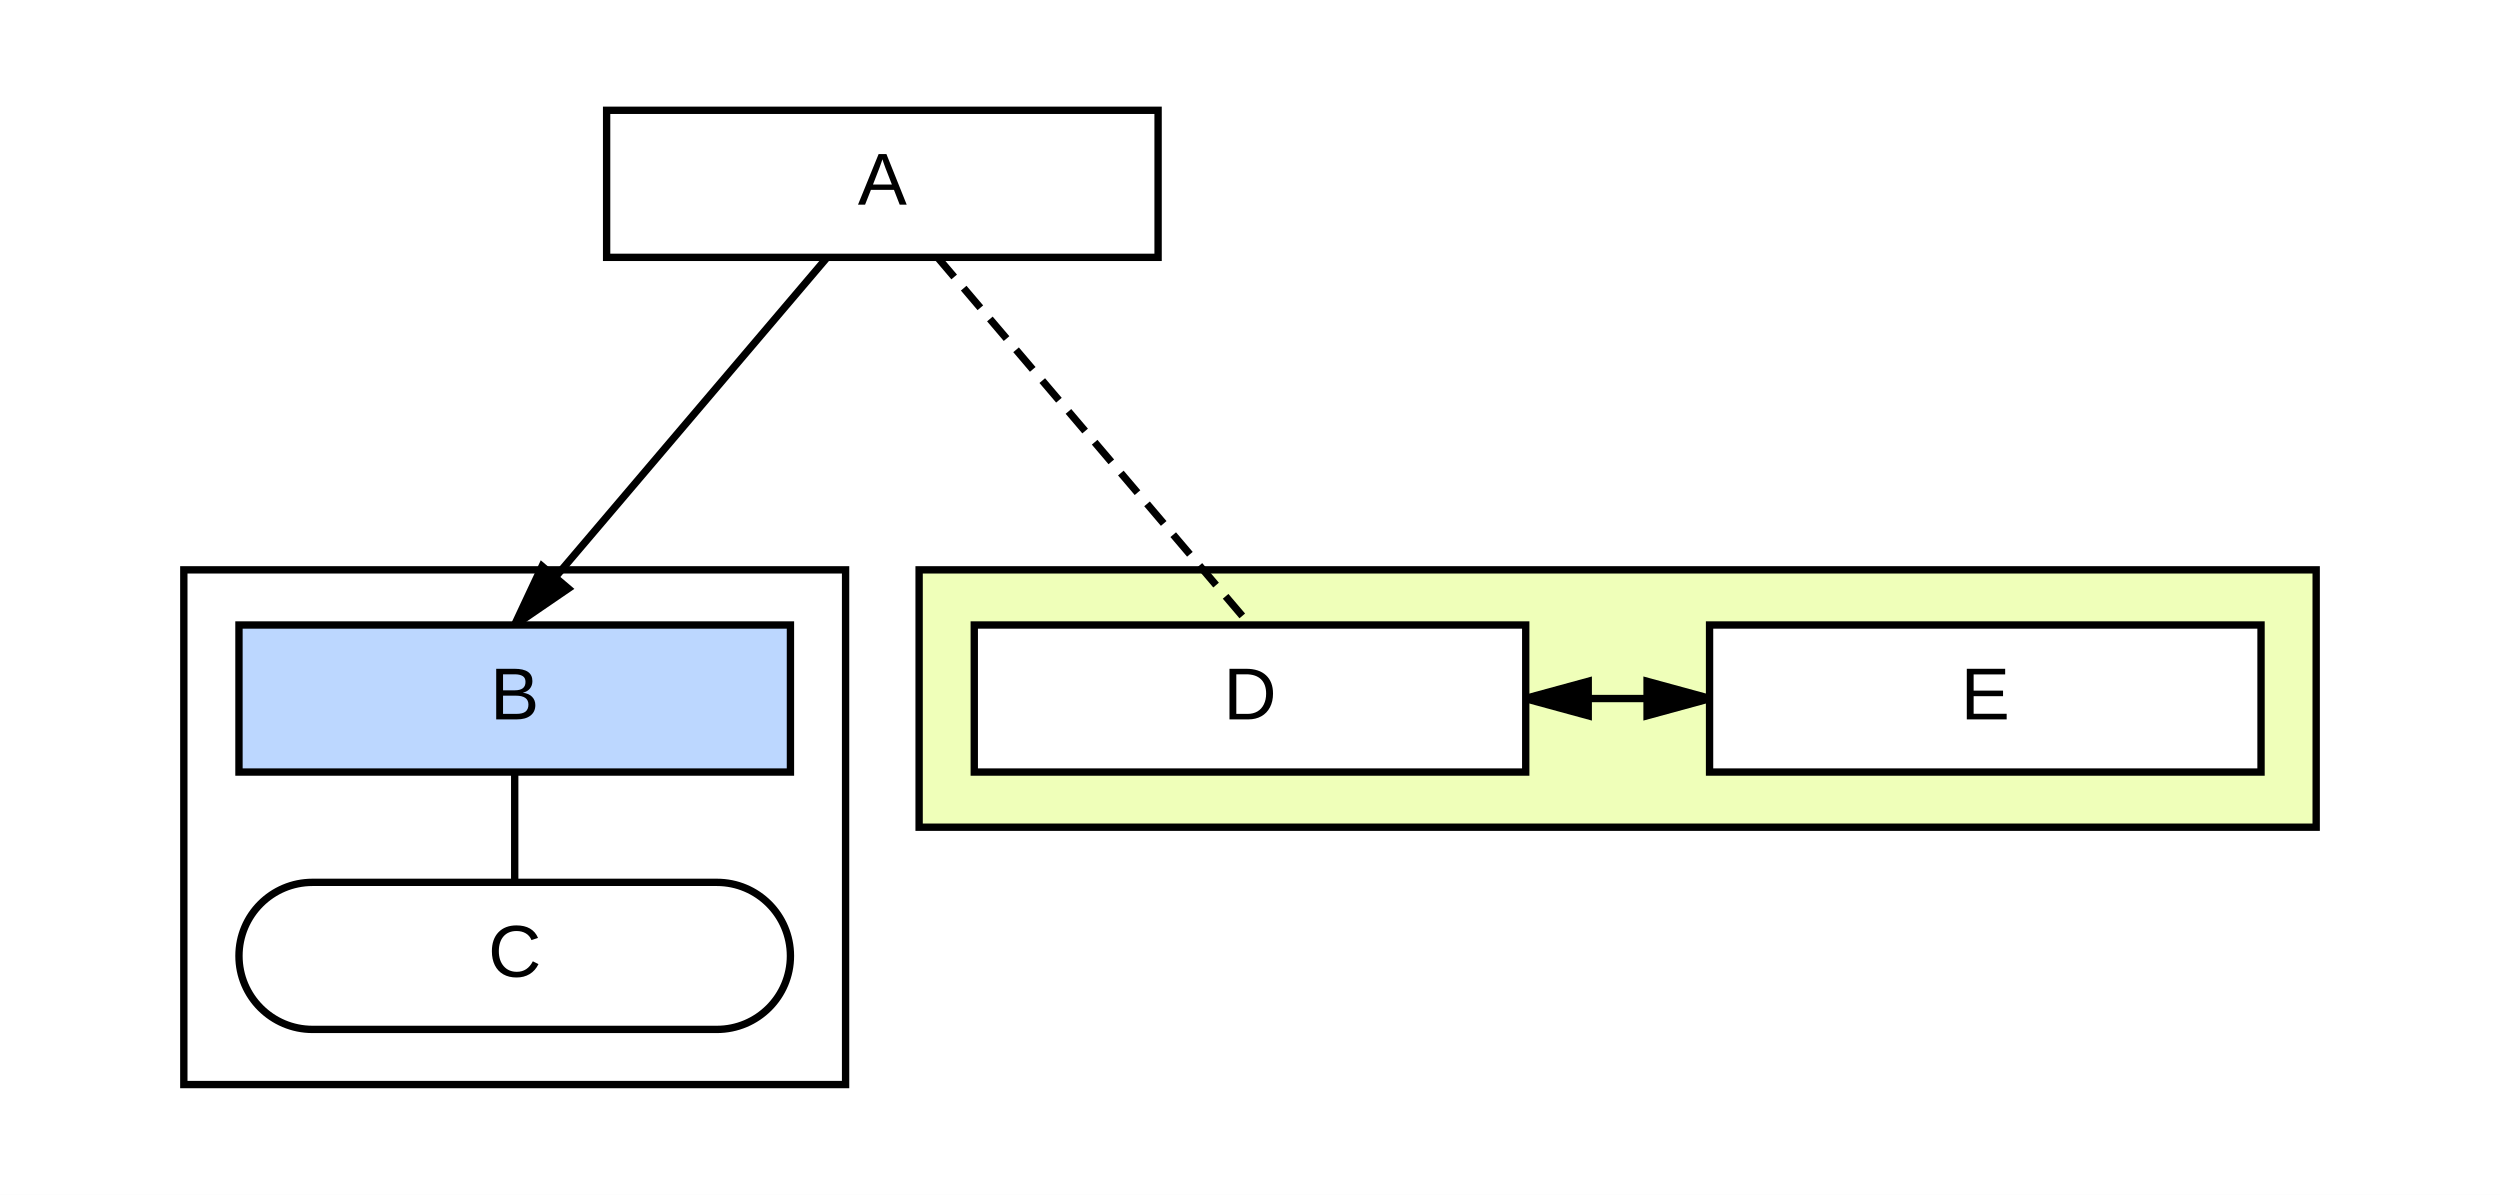
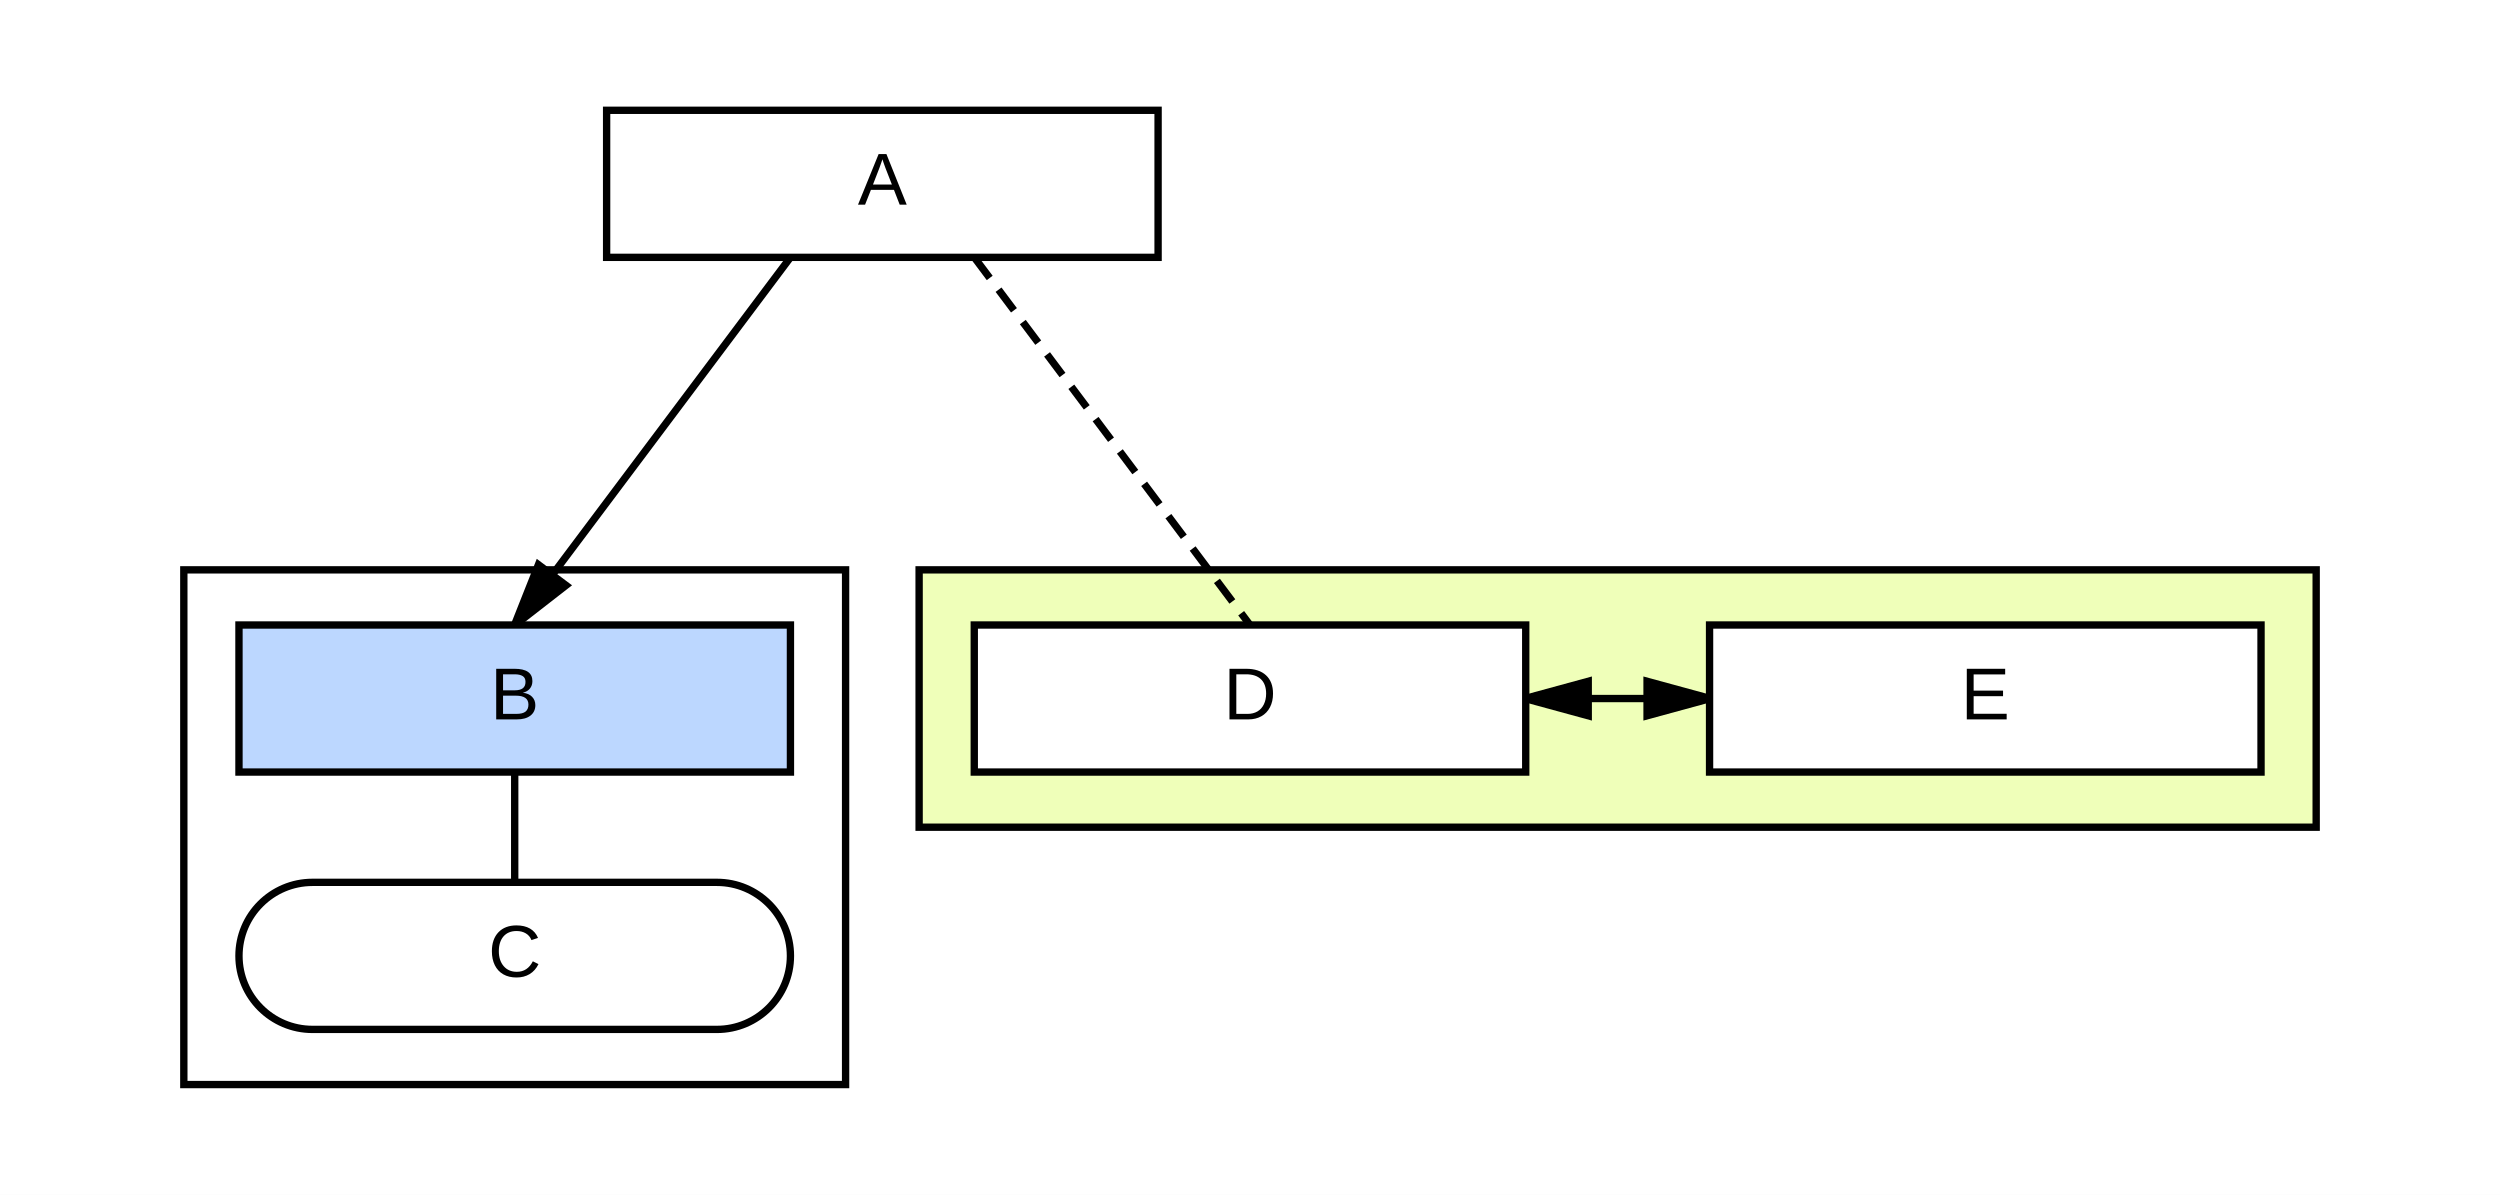
<svg xmlns="http://www.w3.org/2000/svg" width="680.0" height="325.0" viewBox="-140.0 -50.0 680.0 325.0">
  <defs>
    <marker markerWidth="11" markerHeight="10" viewBox="-9 -5 11 10" orient="auto-start-reverse" id="d0">
      <path d="M-9,3 L-9,-3 L2,0 Z" fill="black" />
    </marker>
    <marker markerWidth="11" markerHeight="10" viewBox="-9 -5 11 10" orient="auto-start-reverse" id="d1">
      <path d="M-9,3 L-9,-3 L2,0 Z" fill="black" />
    </marker>
  </defs>
  <rect x="-140.0" y="-50.0" width="680.0" height="325.0" fill="white" stroke="none" />
  <rect x="-90.0" y="105.0" width="180.0" height="140.0" fill="none" stroke="black" stroke-width="2" rx="0" />
  <text x="-90.0" y="105.0" font-size="20" text-anchor="start" dominant-baseline="text-after-edge" font-family="Arial" font-weight="bold" />
  <rect x="110.0" y="105.0" width="380.0" height="70.0" fill="#efffb9" stroke="black" stroke-width="2" rx="0" />
  <text x="110.0" y="105.0" font-size="20" text-anchor="start" dominant-baseline="text-after-edge" font-family="Arial" font-weight="bold" />
-   <path d="M85.0,20.0 L0.0,120.0" stroke="black" stroke-width="2" fill="none" marker-end="url(#d0)" />
-   <text x="42.5" y="70.0" font-size="20" text-anchor="middle" dominant-baseline="middle" font-family="Arial" fill="white" stroke="white" stroke-width="4" />
-   <text x="42.5" y="70.0" font-size="20" text-anchor="middle" dominant-baseline="middle" font-family="Arial" />
+   <path d="M75.0,20.0 L0.0,120.0" stroke="black" stroke-width="2" fill="none" marker-end="url(#d0)" />
+   <text x="37.5" y="70.0" font-size="20" text-anchor="middle" dominant-baseline="middle" font-family="Arial" fill="white" stroke="white" stroke-width="4" />
+   <text x="37.5" y="70.0" font-size="20" text-anchor="middle" dominant-baseline="middle" font-family="Arial" />
  <path d="M0.0,160.0 L0.0,190.0" stroke="black" stroke-width="2" fill="none" />
  <text x="0.0" y="175.0" font-size="20" text-anchor="middle" dominant-baseline="middle" font-family="Arial" fill="white" stroke="white" stroke-width="4" />
  <text x="0.0" y="175.0" font-size="20" text-anchor="middle" dominant-baseline="middle" font-family="Arial" />
-   <path d="M115.0,20.0 L200.0,120.0" stroke="black" stroke-width="2" stroke-dasharray="7,4" fill="none" />
-   <text x="157.5" y="70.0" font-size="20" text-anchor="middle" dominant-baseline="middle" font-family="Arial" fill="white" stroke="white" stroke-width="4" />
-   <text x="157.5" y="70.0" font-size="20" text-anchor="middle" dominant-baseline="middle" font-family="Arial" />
+   <path d="M125.0,20.0 L200.0,120.0" stroke="black" stroke-width="2" stroke-dasharray="7,4" fill="none" />
+   <text x="162.5" y="70.0" font-size="20" text-anchor="middle" dominant-baseline="middle" font-family="Arial" fill="white" stroke="white" stroke-width="4" />
+   <text x="162.5" y="70.0" font-size="20" text-anchor="middle" dominant-baseline="middle" font-family="Arial" />
  <path d="M275.0,140.0 L325.0,140.0" stroke="black" stroke-width="2" fill="none" marker-start="url(#d1)" marker-end="url(#d1)" />
  <text x="300.0" y="140.0" font-size="20" text-anchor="middle" dominant-baseline="middle" font-family="Arial" fill="white" stroke="white" stroke-width="4" />
  <text x="300.0" y="140.0" font-size="20" text-anchor="middle" dominant-baseline="middle" font-family="Arial" />
  <rect x="25.0" y="-20.0" width="150.0" height="40.0" fill="white" stroke="black" stroke-width="2" rx="0" />
  <text x="100.0" y="0" font-size="20" text-anchor="middle" dominant-baseline="middle" font-family="Arial">A</text>
  <rect x="-75.0" y="120.0" width="150.0" height="40.0" fill="#bcd7ff" stroke="black" stroke-width="2" rx="0" />
  <text x="0" y="140" font-size="20" text-anchor="middle" dominant-baseline="middle" font-family="Arial">B</text>
  <rect x="-75.0" y="190.0" width="150.0" height="40.0" fill="white" stroke="black" stroke-width="2" rx="20.0" />
  <text x="0" y="210" font-size="20" text-anchor="middle" dominant-baseline="middle" font-family="Arial">C</text>
  <rect x="125.0" y="120.0" width="150.0" height="40.0" fill="white" stroke="black" stroke-width="2" rx="0" />
  <text x="200" y="140" font-size="20" text-anchor="middle" dominant-baseline="middle" font-family="Arial">D</text>
  <rect x="325.0" y="120.0" width="150.0" height="40.0" fill="white" stroke="black" stroke-width="2" rx="0" />
  <text x="400" y="140" font-size="20" text-anchor="middle" dominant-baseline="middle" font-family="Arial">E</text>
</svg>
